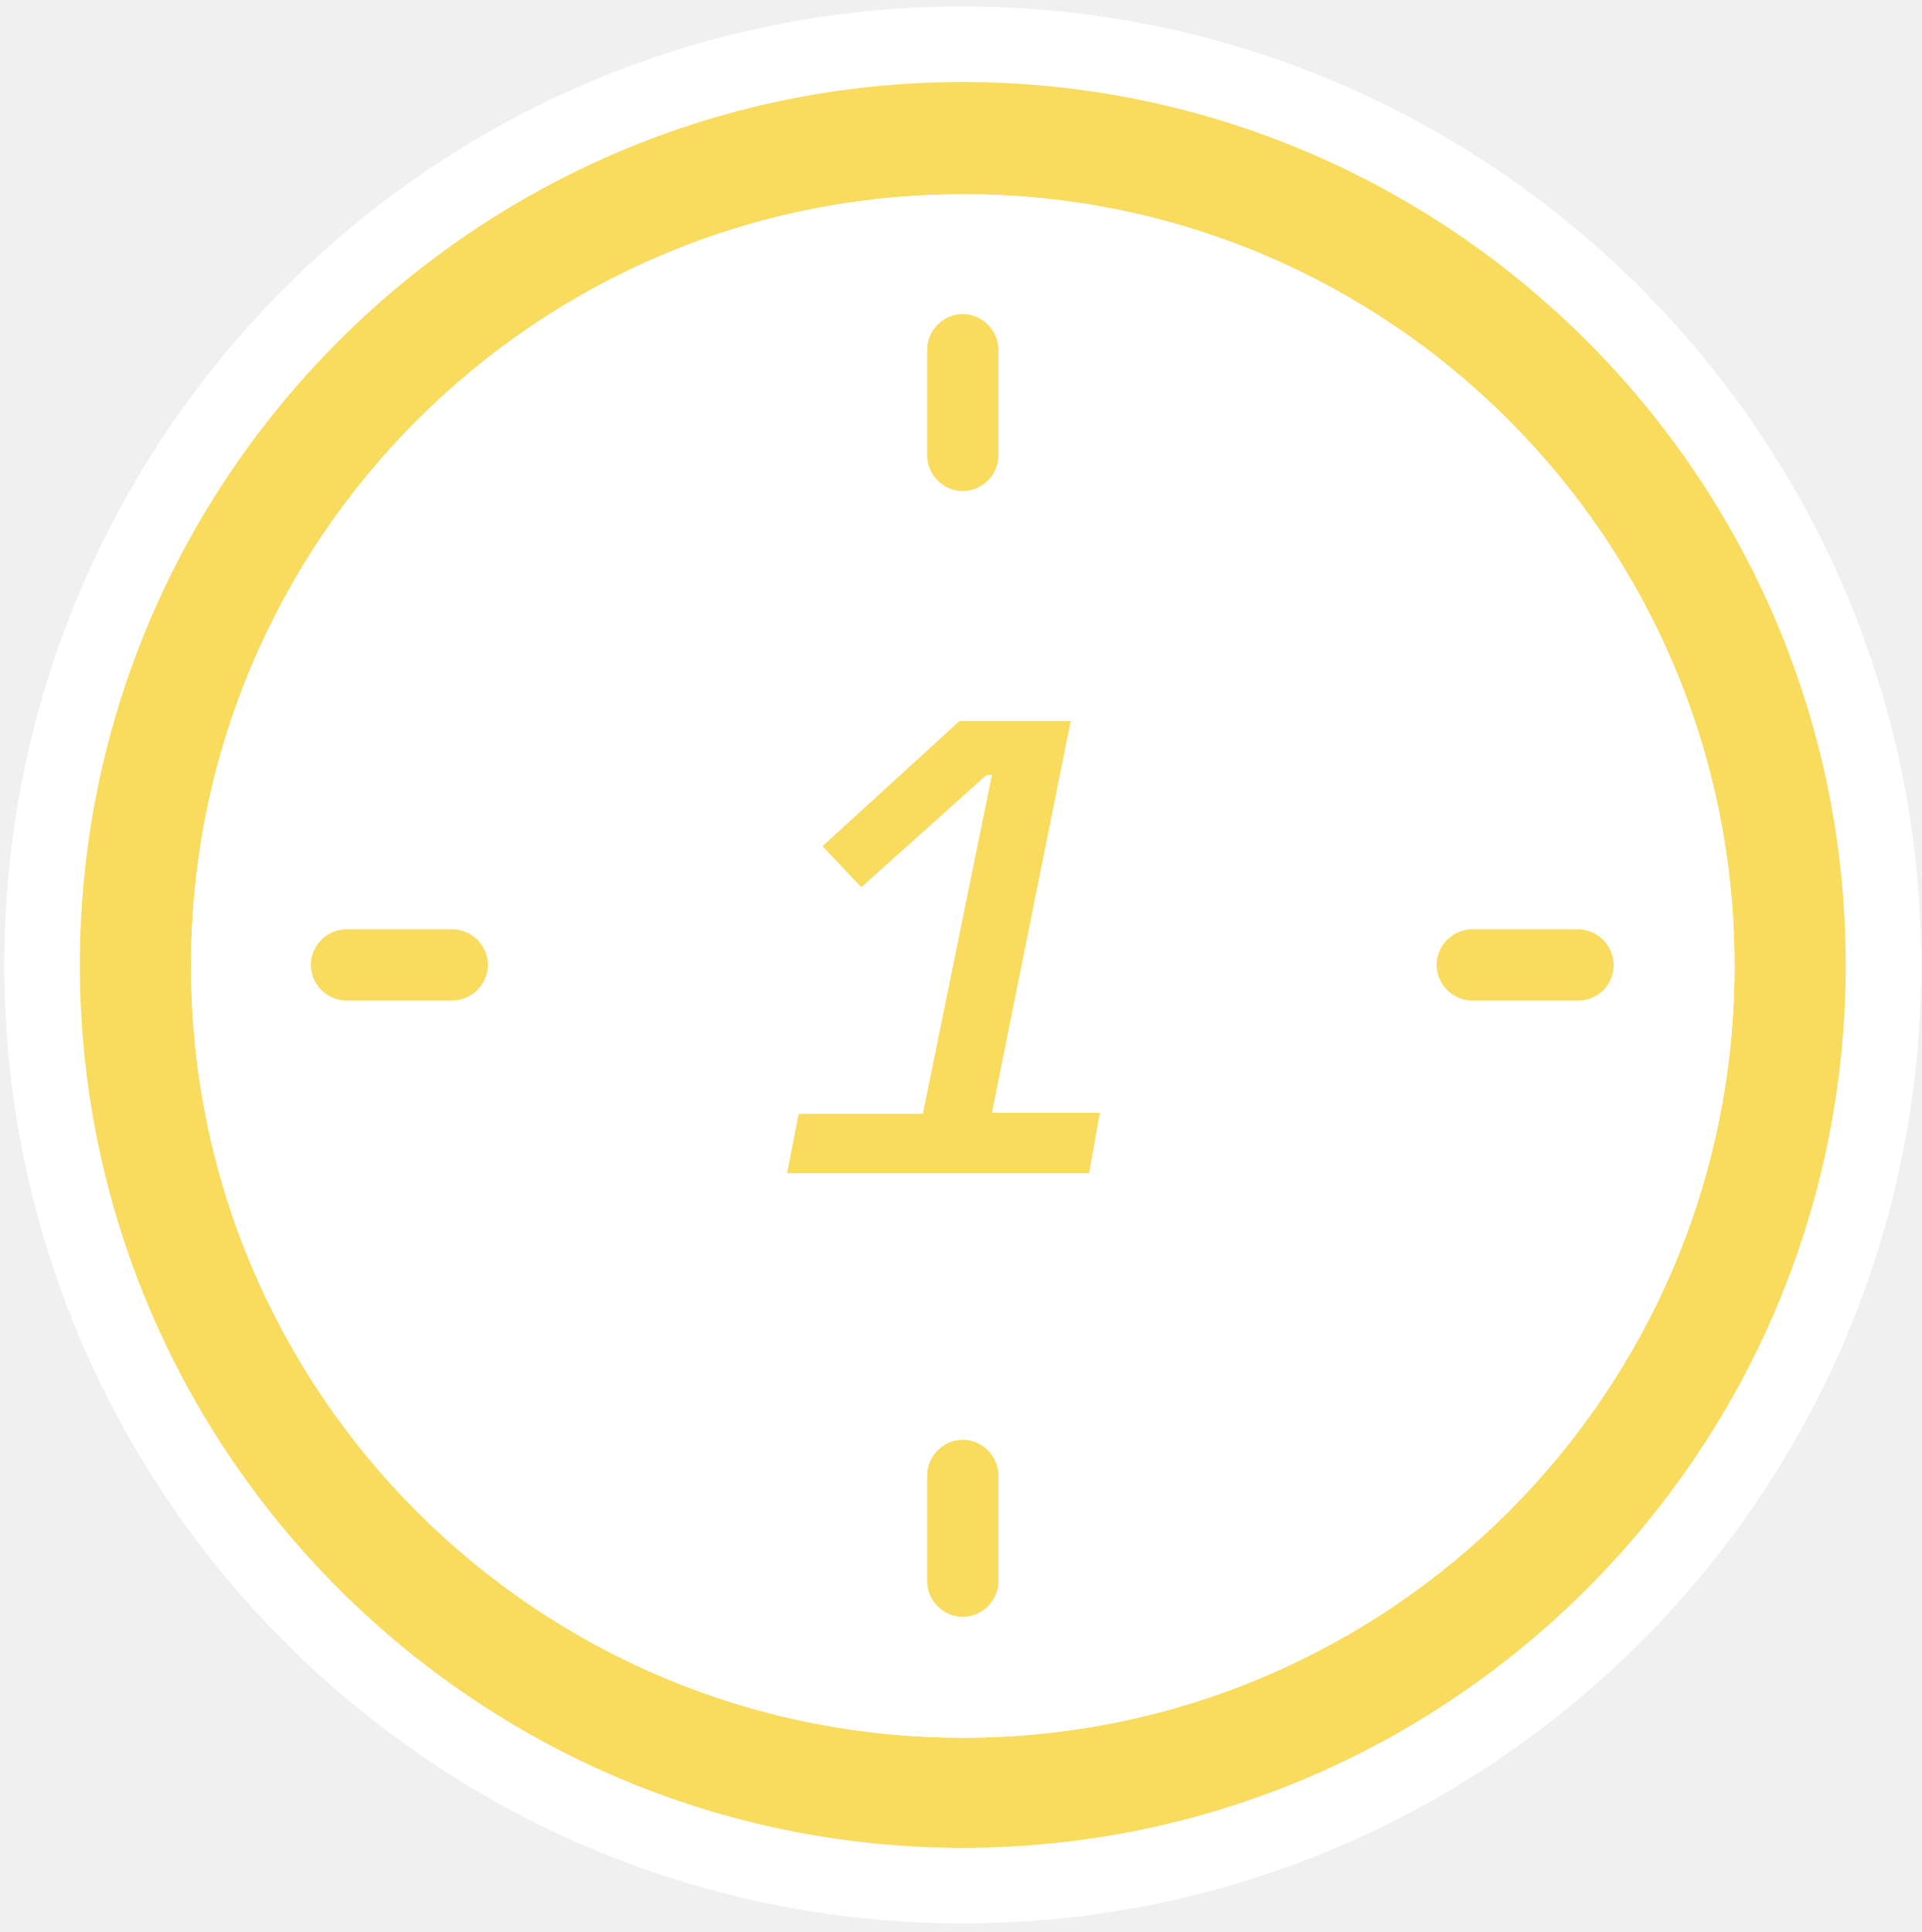
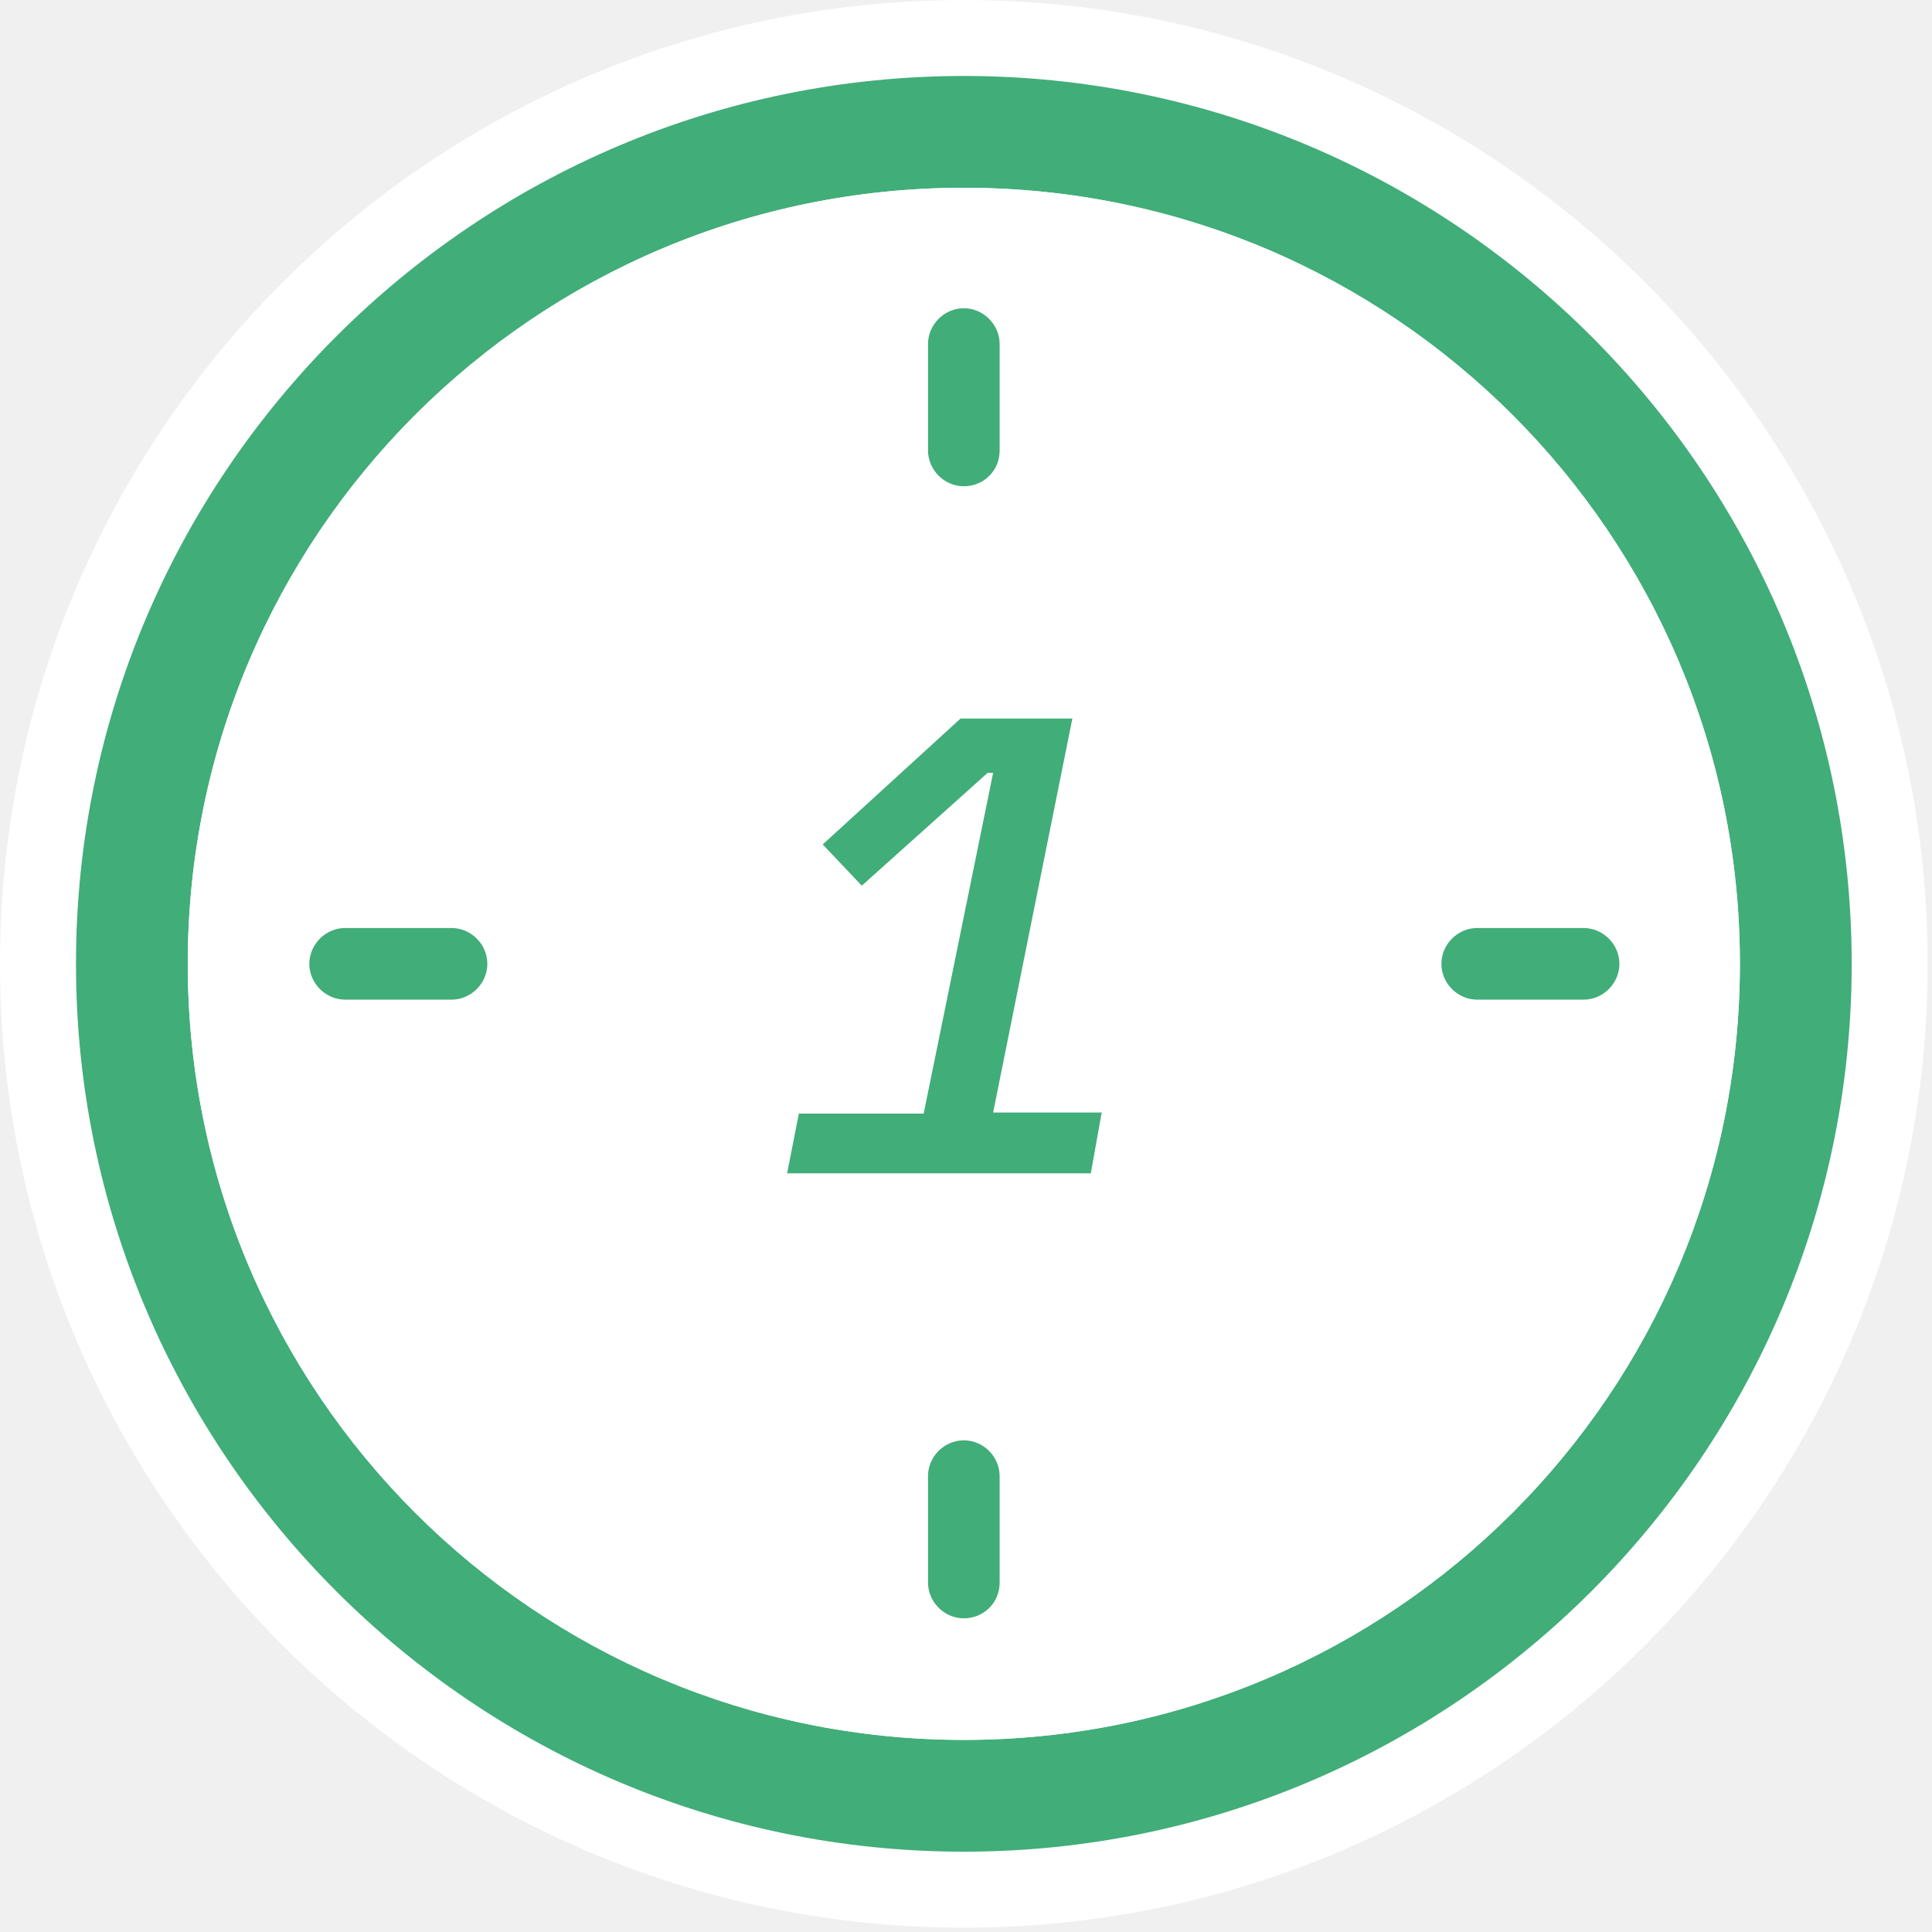
- <svg xmlns="http://www.w3.org/2000/svg" width="178" height="179" viewBox="0 0 178 179" fill="none">
-   <path d="M89.2 174.8C42.2 174.8 3.9 136.5 3.9 89.5C3.9 42.5 42.2 4.2 89.2 4.2C136.2 4.2 174.5 42.5 174.5 89.5C174.5 136.5 136.2 174.8 89.2 174.8ZM89.2 21.4C51.7 21.4 21.2 51.9 21.2 89.4C21.2 126.9 51.7 157.4 89.2 157.4C126.7 157.4 157.2 126.9 157.2 89.4C157.2 51.9 126.7 21.4 89.2 21.4Z" fill="#F9DB5D" />
-   <path d="M89.2 7.6C134.3 7.6 171 44.3 171 89.4C171 134.5 134.3 171.2 89.2 171.2C44.1 171.2 7.4 134.5 7.4 89.4C7.4 44.3 44.1 7.6 89.2 7.6ZM89.2 161C128.7 161 160.7 129 160.7 89.5C160.7 50 128.7 18 89.2 18C49.7 18 17.7 50 17.7 89.5C17.7 129 49.7 161 89.2 161ZM89.2 0.6C40.2 0.6 0.4 40.4 0.4 89.4C0.4 138.4 40.2 178.2 89.2 178.2C138.2 178.2 178 138.4 178 89.4C178 40.5 138.2 0.6 89.2 0.6ZM89.2 154C53.6 154 24.7 125.1 24.7 89.5C24.7 53.9 53.6 25 89.2 25C124.8 25 153.7 53.9 153.7 89.5C153.7 125 124.8 154 89.2 154Z" fill="white" />
-   <path d="M160.7 89.5C160.7 129 128.7 161 89.2 161C49.7 161 17.7 129 17.7 89.5C17.7 50 49.7 18 89.2 18C128.7 17.9 160.7 50 160.7 89.5Z" fill="white" />
-   <path d="M89.2 45.5C87.4 45.5 85.9 44 85.9 42.2V32.4C85.9 30.6 87.4 29.1 89.2 29.1C91 29.1 92.5 30.6 92.5 32.4V42.2C92.5 44 91 45.5 89.2 45.5Z" fill="#F9DB5D" />
-   <path d="M89.2 149.8C87.4 149.8 85.9 148.3 85.9 146.5V136.7C85.9 134.9 87.4 133.4 89.2 133.4C91 133.4 92.5 134.9 92.5 136.7V146.5C92.5 148.3 91 149.8 89.2 149.8Z" fill="#F9DB5D" />
-   <path d="M41.9 92.7H32.1C30.3 92.7 28.8 91.2 28.8 89.4C28.8 87.6 30.3 86.1 32.1 86.1H41.9C43.7 86.1 45.2 87.6 45.2 89.4C45.2 91.2 43.7 92.7 41.9 92.7Z" fill="#F9DB5D" />
-   <path d="M146.2 92.7H136.4C134.6 92.7 133.1 91.2 133.1 89.4C133.1 87.6 134.6 86.1 136.4 86.1H146.2C148 86.1 149.5 87.6 149.5 89.4C149.5 91.2 148.1 92.7 146.2 92.7Z" fill="#F9DB5D" />
-   <path d="M72.9 108.8L74 103.2H85.5L91.9 71.8H91.4L79.8 82.2L76.2 78.4L88.9 66.8H99.2L91.9 103.1H101.9L100.9 108.7H72.9V108.8Z" fill="#F9DB5D" />
+ <svg xmlns="http://www.w3.org/2000/svg" width="178" height="178" viewBox="0 0 178 178" fill="none">
+   <g clip-path="url(#clip0_5_1089)">
+     <path d="M74.5 108.7L75.5 103.5H86.3L92.2 74.2H91.8L80.9 84L77.5 80.5L89.4 69.7H99L92.2 103.6H101.6L100.6 108.8H74.5V108.7Z" fill="#41AD78" />
+     <path d="M88.8 174.1C41.8 174.1 3.5 135.8 3.5 88.8C3.5 41.8 41.8 3.5 88.8 3.5C135.8 3.5 174.1 41.8 174.1 88.8C174.1 135.9 135.9 174.1 88.8 174.1ZM88.8 20.8C51.3 20.8 20.8 51.3 20.8 88.8C20.8 126.3 51.3 156.8 88.8 156.8C126.3 156.8 156.8 126.3 156.8 88.8C156.8 51.3 126.3 20.8 88.8 20.8Z" fill="#41AD78" />
+     <path d="M88.8 7C133.9 7 170.6 43.7 170.6 88.8C170.6 133.9 133.9 170.6 88.8 170.6C43.7 170.6 7 133.9 7 88.8C7 43.7 43.7 7 88.8 7ZM88.8 160.3C128.3 160.3 160.3 128.3 160.3 88.8C160.3 49.3 128.3 17.3 88.8 17.3C49.3 17.3 17.3 49.3 17.3 88.8C17.3 128.3 49.3 160.3 88.8 160.3ZM88.8 0C39.8 0 0 39.8 0 88.8C0 137.8 39.8 177.6 88.8 177.6C137.8 177.6 177.6 137.8 177.6 88.8C177.6 39.8 137.8 0 88.8 0ZM88.8 153.3C53.2 153.3 24.3 124.4 24.3 88.8C24.3 53.2 53.2 24.3 88.8 24.3C124.4 24.3 153.3 53.2 153.3 88.8C153.3 124.4 124.4 153.3 88.8 153.3Z" fill="white" />
+     <path d="M160.3 88.8C160.3 128.3 128.3 160.3 88.8 160.3C49.3 160.3 17.3 128.3 17.3 88.8C17.3 49.3 49.3 17.3 88.8 17.3C128.3 17.3 160.3 49.3 160.3 88.8Z" fill="white" />
+     <path d="M88.8 44.8C87 44.8 85.5 43.3 85.5 41.5V31.7C85.5 29.9 87 28.4 88.8 28.4C90.6 28.4 92.1 29.9 92.1 31.7V41.5C92.1 43.4 90.6 44.8 88.8 44.8Z" fill="#41AD78" />
+     <path d="M88.8 149.1C87 149.1 85.5 147.6 85.5 145.8V136C85.5 134.2 87 132.7 88.8 132.7C90.6 132.7 92.1 134.2 92.1 136V145.8C92.1 147.7 90.6 149.1 88.8 149.1Z" fill="#41AD78" />
+     <path d="M41.6 92.1H31.8C30 92.1 28.5 90.6 28.5 88.8C28.5 87 30 85.5 31.8 85.5H41.6C43.4 85.5 44.9 87 44.9 88.8C44.9 90.6 43.4 92.1 41.6 92.1Z" fill="#41AD78" />
+     <path d="M145.9 92.1H136.1C134.3 92.1 132.8 90.6 132.8 88.8C132.8 87 134.3 85.5 136.1 85.5H145.9C147.7 85.5 149.2 87 149.2 88.8C149.2 90.6 147.7 92.1 145.9 92.1Z" fill="#41AD78" />
+     <path d="M72.5 108.2L73.6 102.6H85.1L91.5 71.2H91L79.4 81.6L75.8 77.8L88.5 66.2H98.8L91.5 102.5H101.5L100.5 108.1H72.5V108.2Z" fill="#41AD78" />
+   </g>
+   <defs>
+     <clipPath id="clip0_5_1089">
+       <rect width="177.6" height="177.6" fill="white" />
+     </clipPath>
+   </defs>
</svg>
